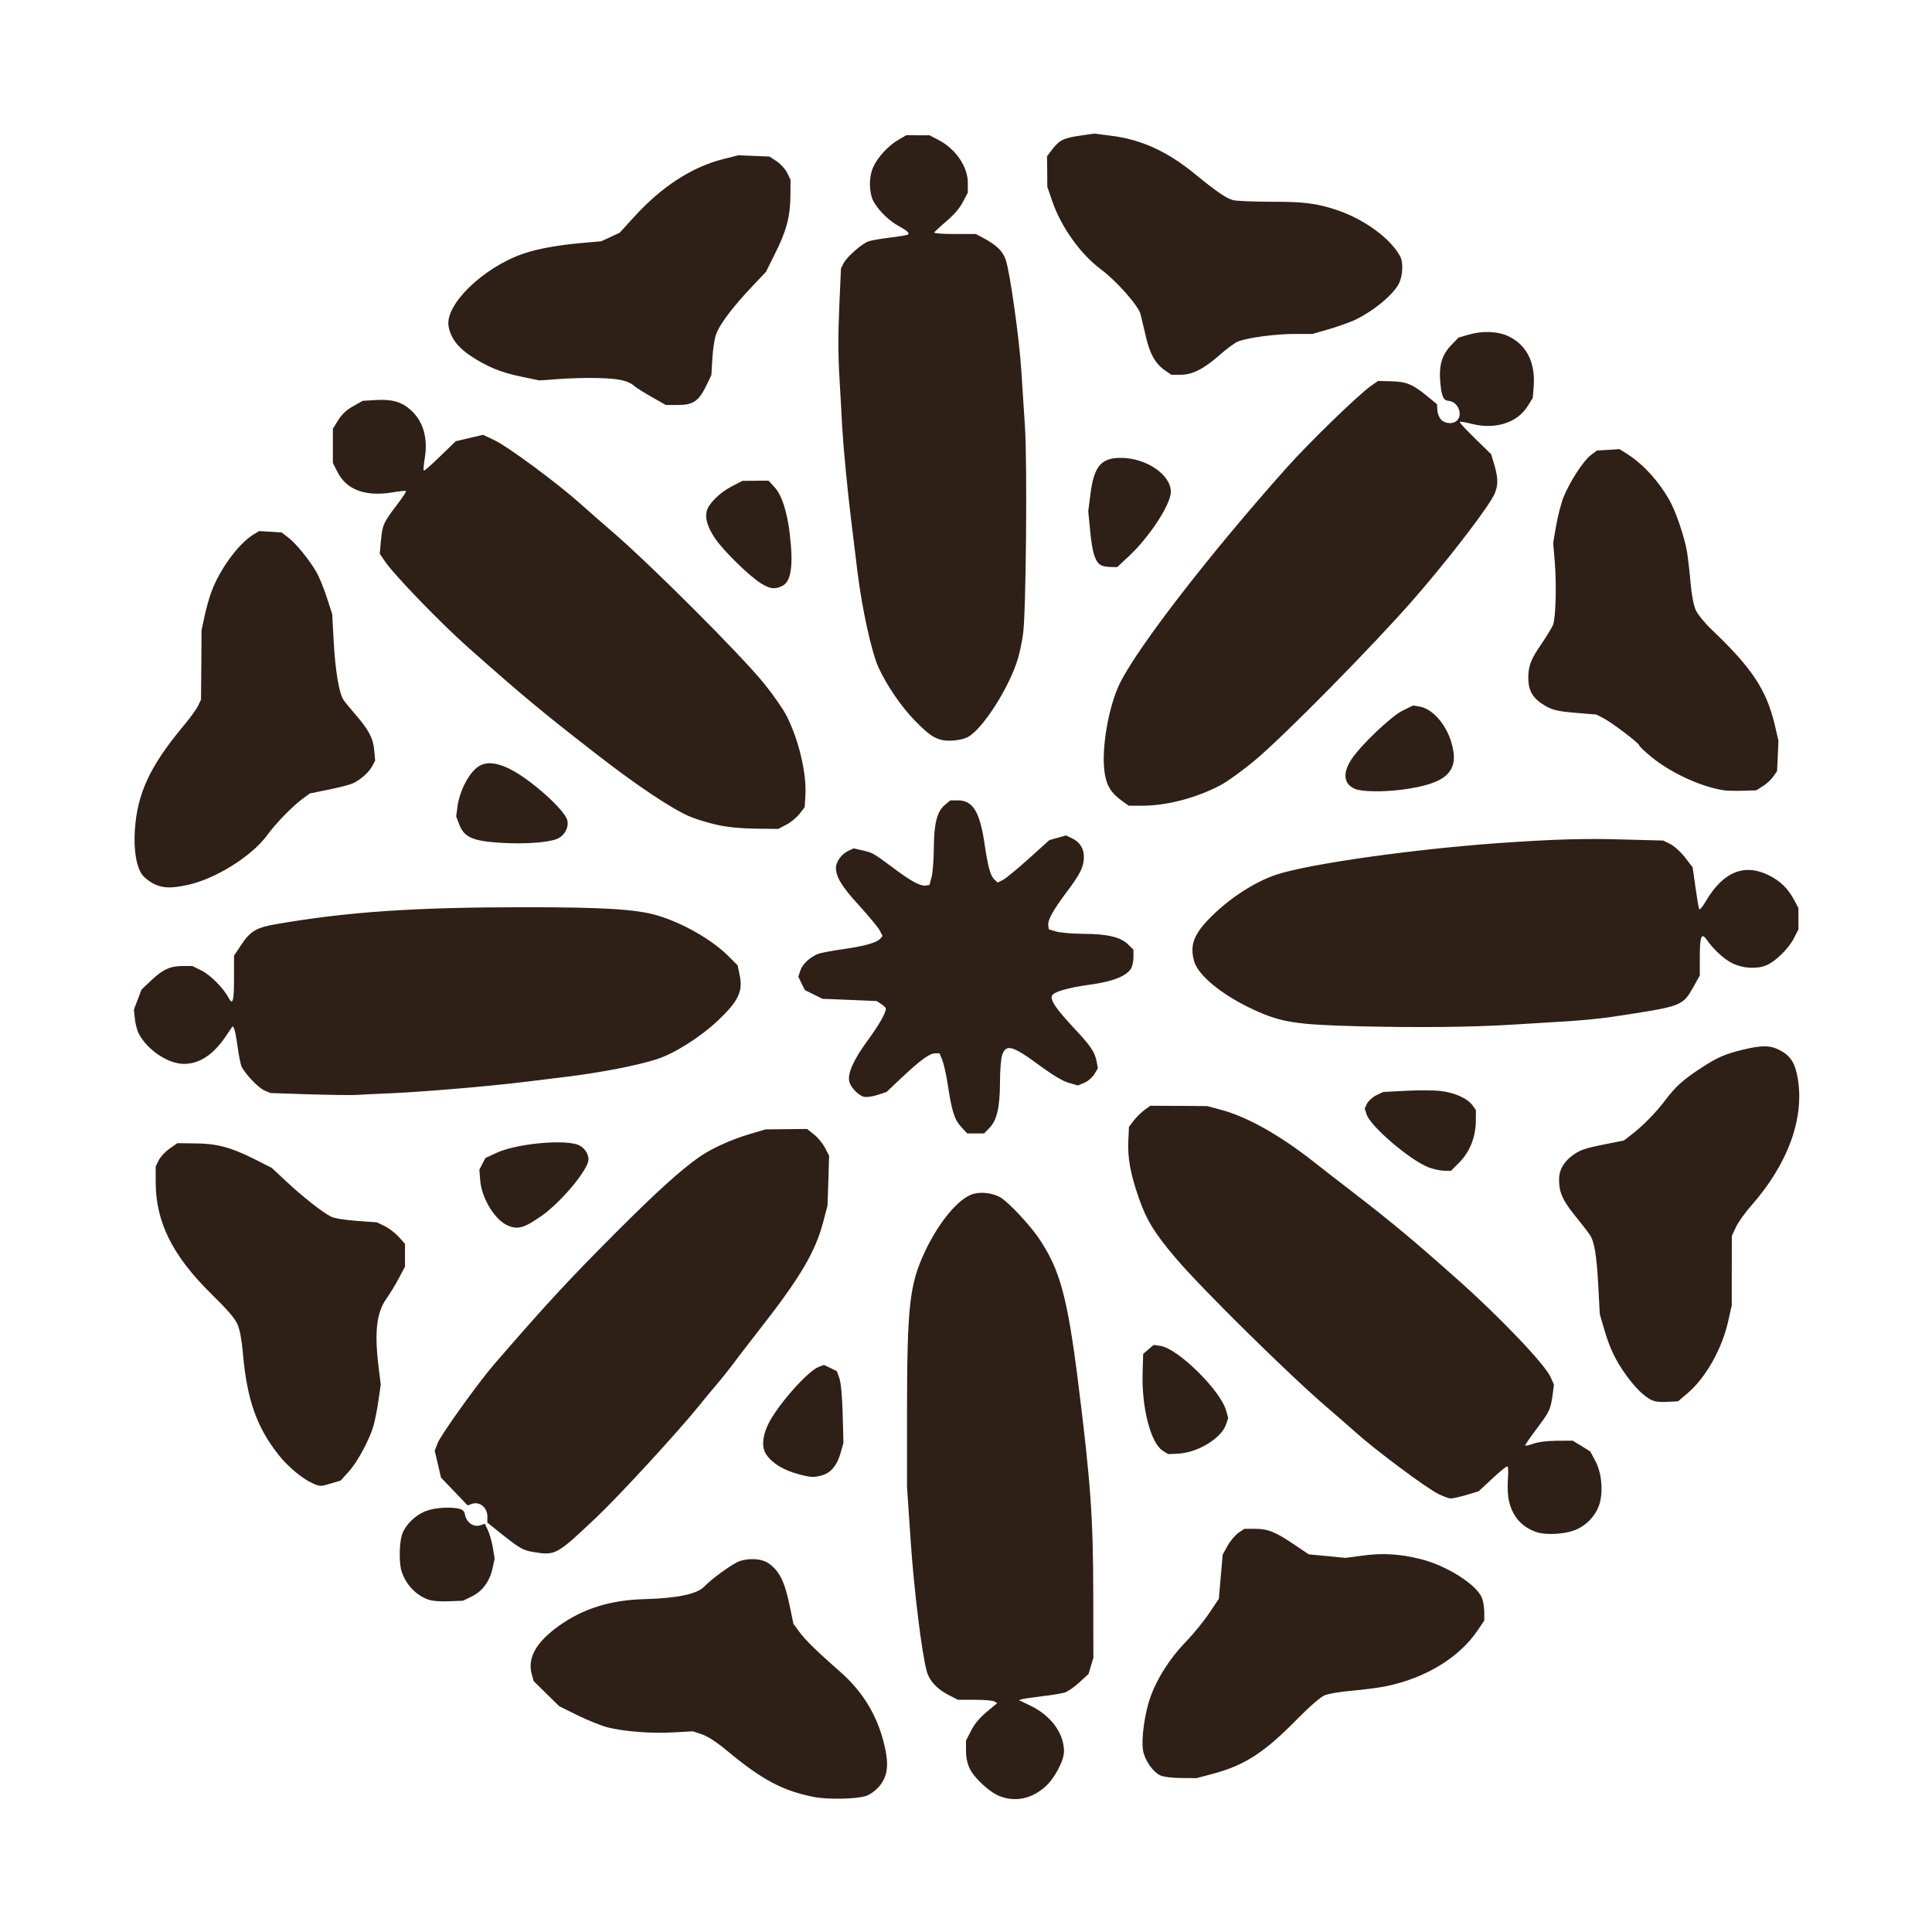
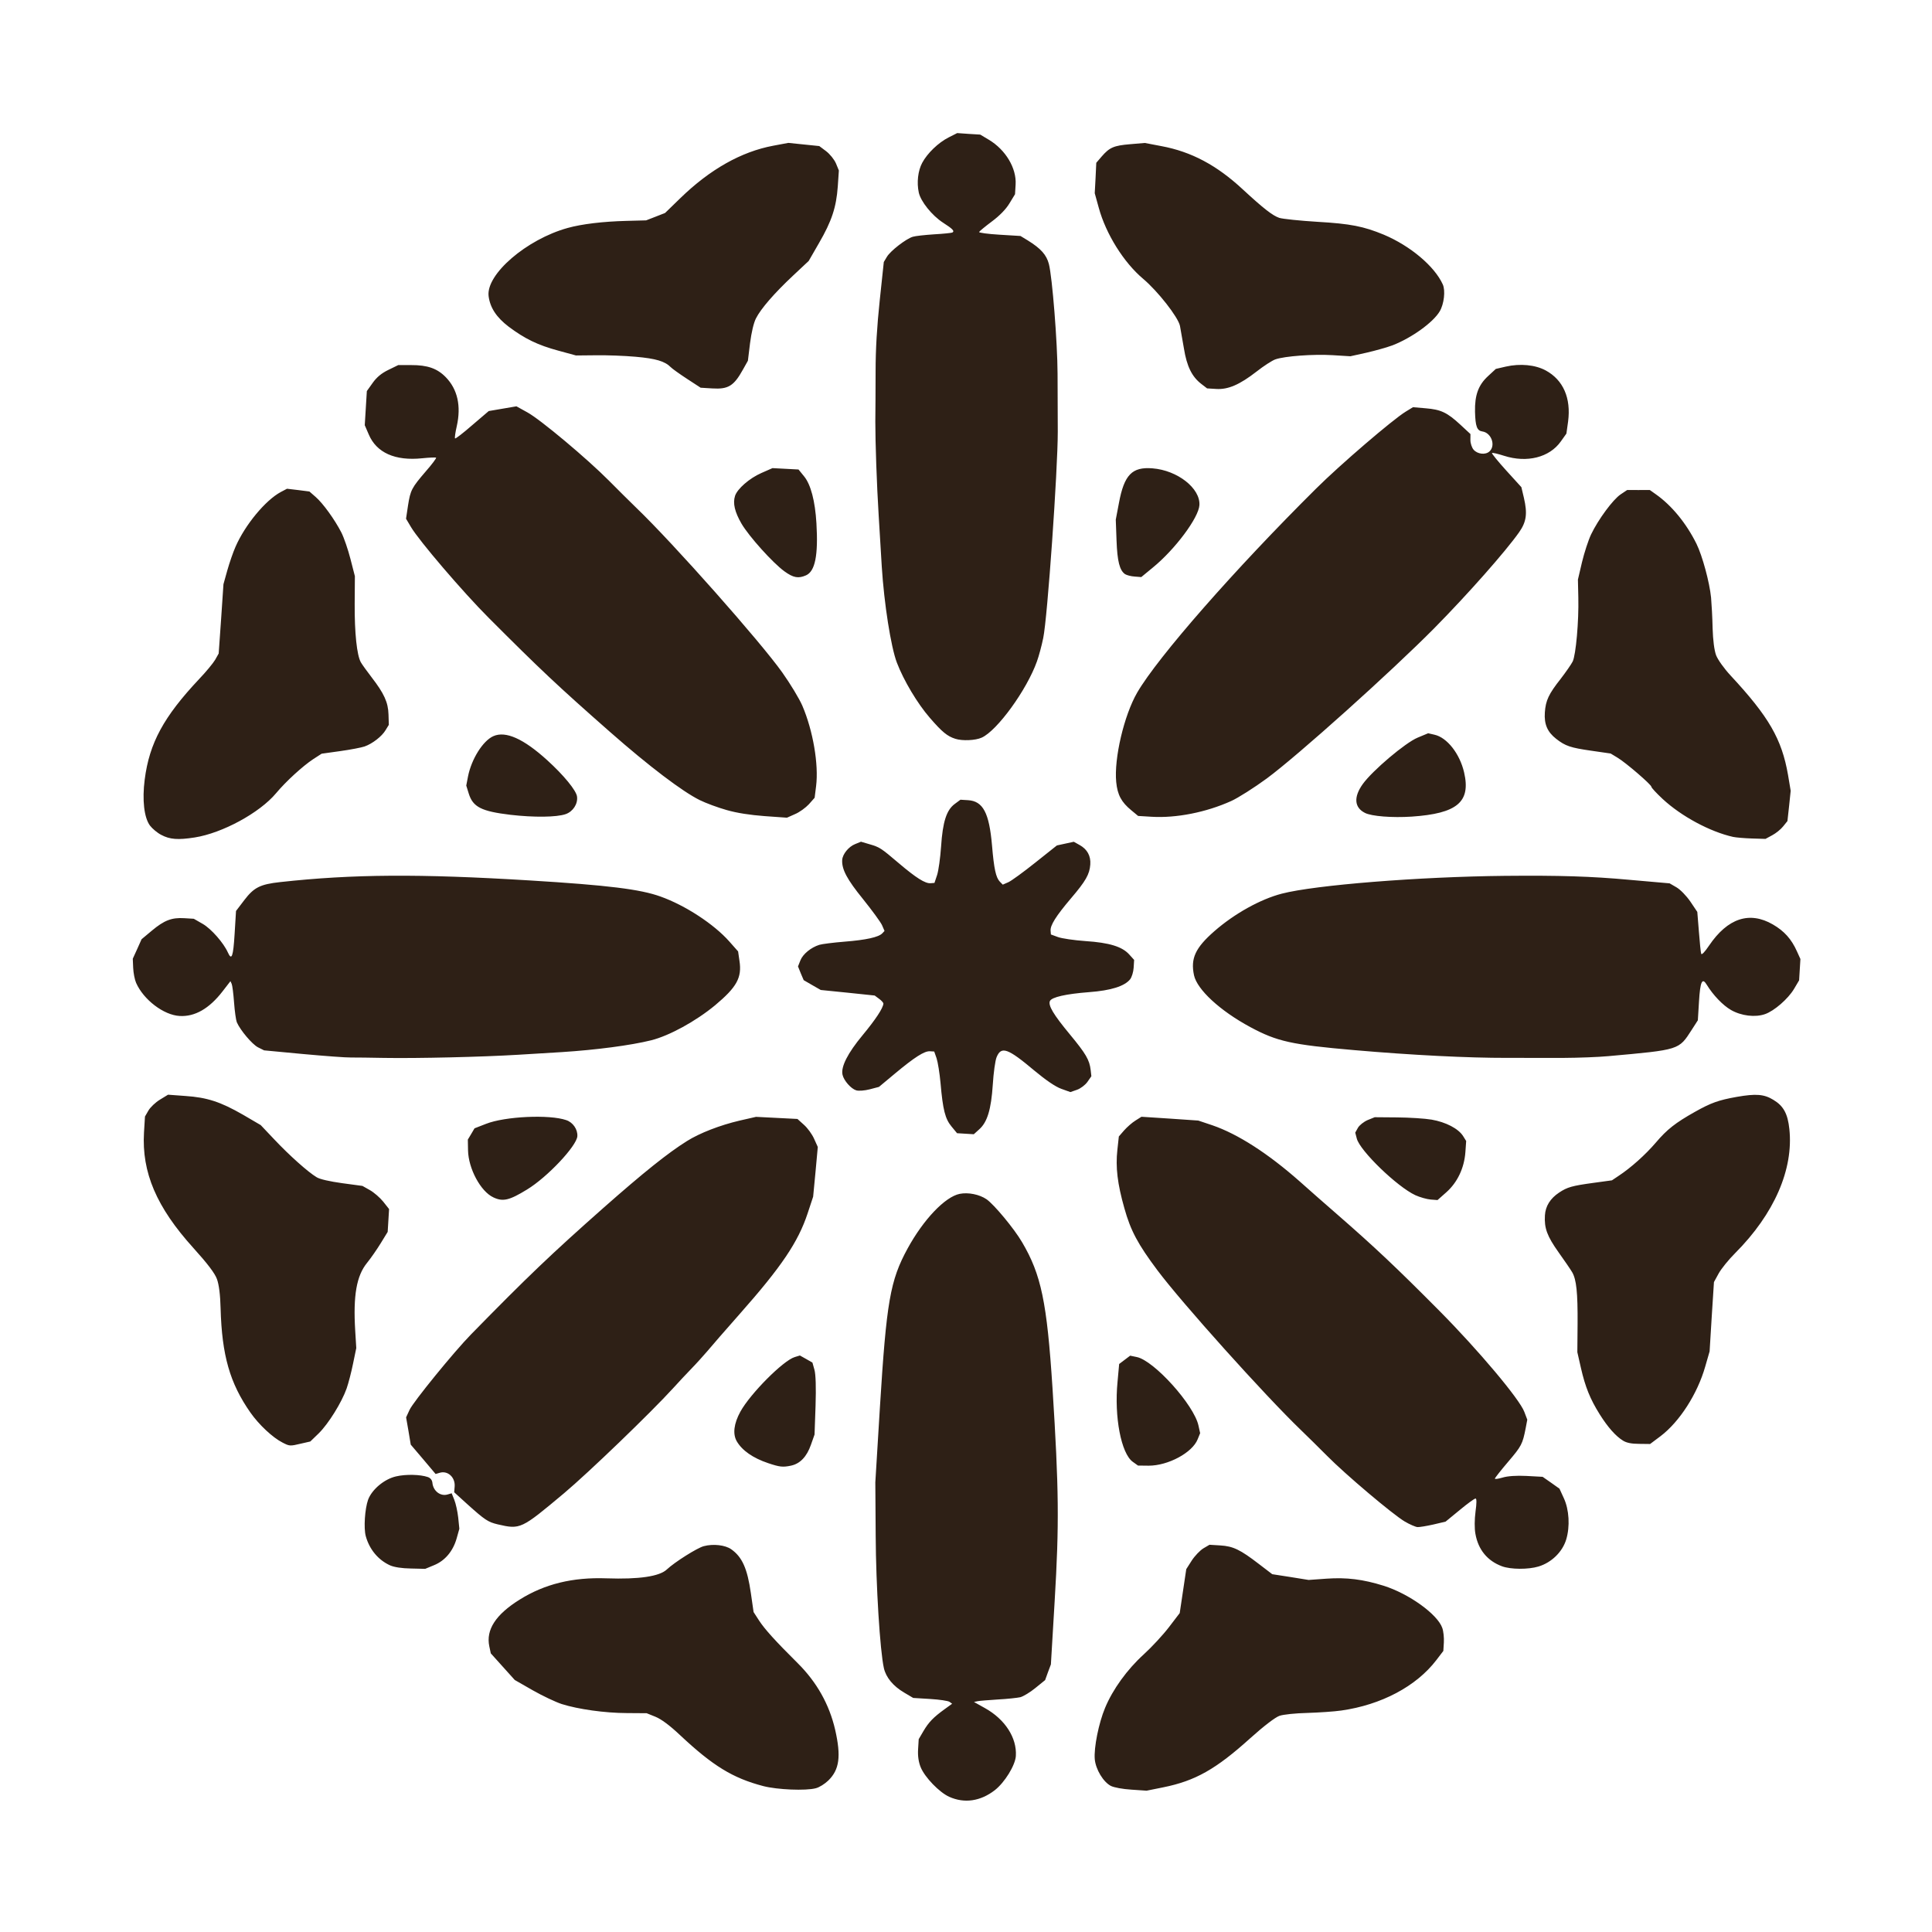
<svg xmlns="http://www.w3.org/2000/svg" viewBox="29.6 29.6 180.8 180.8">
-   <path fill="#2e2016" d="M105.75,197.76C102.85,197.19 100.91,196.15 97.69,193.48C96.66,192.62 95.84,192.09 95.28,191.90L94.44,191.62L92.59,191.72C90.53,191.84 88.02,191.64 86.46,191.25C85.88,191.10 84.63,190.60 83.67,190.13L81.93,189.27L80.73,188.09L79.54,186.92L79.36,186.27C78.94,184.75 79.77,183.27 81.92,181.74C84.17,180.13 86.75,179.33 89.92,179.25C92.96,179.17 94.86,178.77 95.51,178.07C96.19,177.35 98.21,175.89 98.82,175.69C99.69,175.40 100.81,175.46 101.40,175.82C102.47,176.48 103.02,177.53 103.49,179.82L103.85,181.56L104.41,182.32C104.96,183.07 106.05,184.14 108.26,186.08C110.16,187.75 111.45,189.76 112.14,192.08C112.86,194.54 112.77,195.79 111.79,196.87C111.49,197.20 110.99,197.56 110.67,197.66C109.75,197.97 107.07,198.02 105.75,197.76ZM123.18,197.70C122.23,197.34 120.79,196.02 120.35,195.11C120.12,194.64 120.00,194.07 120.00,193.44L120.00,192.49L120.40,191.70C120.84,190.84 121.25,190.36 122.25,189.54L122.92,188.99L122.67,188.83C122.53,188.74 121.71,188.67 120.84,188.67L119.25,188.67L118.37,188.22C117.31,187.68 116.59,186.91 116.34,186.05C115.88,184.46 115.13,178.40 114.82,173.75L114.48,168.75L114.48,161.69C114.49,151.81 114.71,149.81 116.16,146.72C117.47,143.93 119.36,141.68 120.71,141.32C121.50,141.11 122.56,141.26 123.25,141.67C124.00,142.13 126.00,144.26 126.81,145.47C128.79,148.40 129.48,150.93 130.49,158.92C131.67,168.35 131.90,171.59 131.91,178.83L131.92,184.75L131.69,185.50L131.47,186.25L130.61,187.04C130.14,187.48 129.52,187.90 129.25,187.99C128.97,188.07 128.04,188.23 127.17,188.33C126.30,188.44 125.44,188.56 125.27,188.61L124.95,188.70L126.01,189.21C127.95,190.14 129.17,191.80 129.17,193.50C129.17,194.38 128.28,196.04 127.40,196.82C126.12,197.94 124.64,198.25 123.18,197.70ZM138.22,195.76C137.49,195.44 136.71,194.31 136.56,193.36C136.40,192.29 136.72,189.96 137.23,188.50C137.84,186.73 139.07,184.79 140.53,183.29C141.24,182.56 142.23,181.35 142.74,180.59L143.66,179.22L143.84,177.15L144.02,175.08L144.48,174.25C144.74,173.79 145.20,173.25 145.50,173.04L146.05,172.67L147.07,172.67C148.27,172.67 148.95,172.95 150.77,174.18L152.08,175.06L153.79,175.22L155.51,175.39L157.16,175.17C159.04,174.92 160.59,175.02 162.54,175.50C164.96,176.10 167.75,177.86 168.27,179.11C168.40,179.41 168.50,180.02 168.50,180.46L168.50,181.25L167.89,182.16C166.17,184.71 163.02,186.64 159.31,187.40C158.64,187.54 157.21,187.72 156.14,187.82C155.07,187.91 153.91,188.10 153.56,188.25C153.18,188.41 152.16,189.29 150.97,190.50C147.93,193.60 146.08,194.80 143.12,195.59L141.58,196.00L140.17,195.99C139.34,195.99 138.53,195.89 138.22,195.76ZM69.64,179.28C68.50,178.85 67.61,177.91 67.19,176.68C66.94,175.94 66.95,174.14 67.20,173.27C67.50,172.29 68.59,171.25 69.68,170.93C70.58,170.66 71.93,170.61 72.65,170.81C72.90,170.88 73.07,171.07 73.11,171.32C73.23,172.09 73.95,172.57 74.61,172.32L74.97,172.19L75.25,172.78C75.41,173.11 75.62,173.85 75.72,174.42L75.89,175.46L75.69,176.39C75.42,177.60 74.73,178.53 73.73,179.01L72.93,179.40L71.59,179.45C70.74,179.49 70.03,179.42 69.64,179.28ZM79.45,174.83C78.53,174.67 78.23,174.50 76.47,173.10L75.20,172.08L75.21,171.55C75.23,170.68 74.47,170.06 73.72,170.35L73.36,170.48L72.12,169.18L70.87,167.88L70.58,166.62L70.28,165.36L70.56,164.64C70.85,163.88 74.38,158.96 75.87,157.24C80.84,151.50 82.89,149.29 87.53,144.65C91.06,141.13 93.21,139.18 94.93,137.95C96.07,137.13 97.94,136.27 99.75,135.73L101.25,135.29L103.19,135.27L105.13,135.25L105.77,135.76C106.13,136.04 106.59,136.60 106.80,137.01L107.19,137.75L107.12,140.08L107.04,142.42L106.62,144.01C105.90,146.74 104.49,149.14 100.84,153.81C99.60,155.40 98.33,157.05 98.02,157.48C97.70,157.90 97.10,158.66 96.66,159.17C96.23,159.67 95.52,160.53 95.08,161.08C93.10,163.54 87.62,169.50 85.46,171.55C81.66,175.15 81.60,175.19 79.45,174.83ZM173.50,173.01C172.10,172.59 171.18,171.59 170.83,170.14C170.70,169.63 170.66,168.79 170.71,168.06C170.77,167.27 170.75,166.83 170.64,166.83C170.54,166.83 169.90,167.36 169.22,168.00L167.97,169.16L166.84,169.50C166.22,169.68 165.56,169.83 165.38,169.83C165.20,169.83 164.64,169.63 164.15,169.38C163.00,168.79 158.35,165.33 156.50,163.67C155.72,162.98 154.56,161.96 153.92,161.42C150.36,158.39 142.07,150.22 139.62,147.33C137.65,145.01 136.89,143.78 136.18,141.73C135.39,139.48 135.11,137.94 135.19,136.31L135.25,135.05L135.71,134.45C135.96,134.13 136.41,133.68 136.71,133.47L137.25,133.08L139.92,133.09L142.58,133.11L143.92,133.47C146.35,134.14 149.28,135.78 152.42,138.23C153.24,138.88 154.89,140.16 156.09,141.08C159.82,143.95 161.94,145.72 166.17,149.49C170.04,152.94 174.19,157.30 174.70,158.46L175.02,159.17L174.92,159.96C174.72,161.48 174.63,161.67 173.49,163.19C172.85,164.04 172.33,164.79 172.33,164.86C172.33,164.93 172.65,164.86 173.04,164.72C173.49,164.55 174.31,164.44 175.26,164.43L176.78,164.42L177.60,164.92L178.42,165.43L178.88,166.29C179.45,167.34 179.63,168.91 179.34,170.14C179.06,171.32 178.10,172.38 176.91,172.82C175.97,173.17 174.33,173.26 173.50,173.01ZM58.88,168.42C57.93,168.01 56.57,166.88 55.71,165.80C53.62,163.17 52.72,160.62 52.33,156.24C52.22,154.96 52.04,154.02 51.82,153.52C51.59,152.99 50.86,152.14 49.44,150.75C45.76,147.15 44.18,143.99 44.17,140.25L44.17,138.75L44.46,138.17C44.62,137.85 45.08,137.36 45.47,137.09L46.20,136.58L47.81,136.60C49.87,136.61 51.15,136.95 53.31,138.02L55.03,138.89L56.39,140.16C57.87,141.55 59.72,143.01 60.55,143.44C60.86,143.61 61.80,143.76 62.97,143.85L64.88,143.99L65.60,144.34C65.99,144.53 66.58,144.98 66.91,145.34L67.50,146.00L67.50,147.07L67.50,148.14L66.92,149.23C66.60,149.83 66.08,150.69 65.75,151.15C64.84,152.42 64.63,154.28 65.03,157.54L65.23,159.17L65.02,160.63C64.91,161.43 64.70,162.50 64.56,163.00C64.18,164.33 63.07,166.39 62.22,167.34L61.47,168.16L60.62,168.41C59.60,168.72 59.56,168.72 58.88,168.42ZM104.37,167.57C102.91,167.18 101.85,166.53 101.30,165.70C100.87,165.04 100.93,164.07 101.47,162.92C102.30,161.17 105.18,157.90 106.23,157.51L106.71,157.33L107.31,157.62L107.92,157.92L108.15,158.58C108.30,159.01 108.41,160.22 108.46,161.94L108.53,164.63L108.25,165.61C107.93,166.75 107.34,167.44 106.51,167.67C105.75,167.88 105.45,167.86 104.37,167.57ZM138.41,165.36C137.28,164.65 136.41,161.27 136.53,157.98L136.58,156.30L137.07,155.88L137.56,155.46L138.18,155.55C139.81,155.77 143.81,159.70 144.34,161.60L144.54,162.30L144.34,162.89C143.92,164.17 141.73,165.52 139.92,165.63L138.92,165.68L138.41,165.36ZM184.08,160.58C183.37,160.20 182.58,159.41 181.75,158.25C180.77,156.88 180.25,155.78 179.74,154.05L179.31,152.58L179.17,149.92C179.01,147.01 178.81,145.80 178.37,145.14C178.21,144.90 177.59,144.10 176.98,143.35C175.82,141.91 175.50,141.18 175.50,139.98C175.50,139.12 175.90,138.38 176.69,137.78C177.43,137.22 177.85,137.07 179.86,136.67L181.56,136.33L182.15,135.88C183.27,135.04 184.54,133.75 185.44,132.56C186.42,131.25 187.17,130.59 188.92,129.46C190.36,128.53 191.05,128.23 192.75,127.82C194.51,127.40 195.28,127.41 196.18,127.89C197.16,128.40 197.60,129.10 197.84,130.53C198.47,134.27 196.91,138.54 193.49,142.42C192.92,143.06 192.28,143.96 192.06,144.42L191.67,145.25L191.66,148.50L191.66,151.75L191.34,153.18C190.77,155.79 189.25,158.50 187.56,159.95L186.63,160.74L185.61,160.79C184.89,160.83 184.43,160.77 184.08,160.58ZM77.17,144.31C75.95,143.83 74.68,141.77 74.54,140.07L74.46,139.06L74.74,138.52L75.02,137.97L76.06,137.49C77.78,136.68 81.94,136.23 83.54,136.68C84.18,136.85 84.67,137.48 84.67,138.12C84.66,139.04 82.10,142.12 80.27,143.39C78.67,144.51 78.09,144.68 77.17,144.31ZM163.28,138.84C161.54,138.16 157.86,135.02 157.49,133.89L157.31,133.34L157.53,132.88C157.65,132.63 158.04,132.28 158.39,132.10L159.04,131.79L161.12,131.68C162.26,131.62 163.72,131.62 164.37,131.69C165.71,131.84 166.91,132.37 167.40,133.04L167.72,133.49L167.71,134.54C167.69,136.03 167.14,137.40 166.17,138.38L165.38,139.17L164.73,139.16C164.38,139.15 163.72,139.01 163.28,138.84ZM119.56,135.07C118.93,134.40 118.66,133.57 118.29,131.08C118.15,130.17 117.92,129.14 117.78,128.79L117.52,128.17L117.12,128.17C116.60,128.17 115.72,128.81 113.96,130.47L112.56,131.79L111.71,132.07C111.25,132.22 110.68,132.30 110.45,132.24C109.96,132.12 109.25,131.41 109.09,130.87C108.87,130.14 109.45,128.81 110.74,127.05C111.85,125.53 112.50,124.41 112.50,123.98C112.50,123.91 112.31,123.71 112.07,123.56L111.64,123.28L109.10,123.17L106.57,123.07L105.74,122.66L104.92,122.25L104.61,121.63L104.31,121.00L104.50,120.42C104.70,119.81 105.42,119.15 106.18,118.86C106.42,118.77 107.47,118.57 108.52,118.42C110.51,118.14 111.68,117.81 112.00,117.42L112.19,117.19L111.92,116.66C111.77,116.38 110.90,115.33 109.99,114.33C108.40,112.60 107.83,111.68 107.83,110.80C107.83,110.26 108.36,109.52 108.94,109.25L109.48,108.99L110.26,109.17C111.25,109.39 111.36,109.45 113.12,110.77C114.84,112.06 115.72,112.54 116.22,112.47L116.58,112.42L116.78,111.67C116.89,111.25 116.98,110.05 116.99,108.99C117.00,106.66 117.29,105.54 118.02,104.93L118.53,104.50L119.24,104.50C120.65,104.50 121.29,105.56 121.74,108.58C122.06,110.78 122.29,111.57 122.68,111.93L122.97,112.19L123.48,111.93C123.75,111.79 124.84,110.89 125.89,109.94L127.80,108.22L128.58,108.00L129.36,107.78L129.92,108.05C130.66,108.40 131.04,109.01 131.03,109.81C131.02,110.73 130.70,111.38 129.42,113.08C128.11,114.83 127.63,115.72 127.70,116.22L127.75,116.57L128.42,116.77C128.78,116.88 129.95,116.98 131.01,116.99C133.26,117.00 134.49,117.30 135.19,118.00L135.67,118.47L135.67,119.20C135.67,119.60 135.55,120.09 135.41,120.30C134.93,120.98 133.69,121.46 131.64,121.74C129.48,122.04 128.19,122.42 128.04,122.79C127.88,123.21 128.45,124.04 130.07,125.77C131.70,127.51 132.07,128.06 132.24,129.01L132.34,129.58L132.00,130.14C131.81,130.44 131.39,130.80 131.07,130.93L130.47,131.18L129.61,130.93C129.05,130.77 128.13,130.22 126.97,129.37C124.37,127.44 123.75,127.26 123.38,128.34C123.27,128.66 123.18,129.82 123.18,130.93C123.17,133.26 122.88,134.48 122.16,135.19L121.69,135.67L120.91,135.67L120.12,135.67L119.56,135.07ZM58.58,132.01L54.92,131.89L54.33,131.64C53.77,131.39 52.59,130.16 52.21,129.42C52.12,129.23 51.95,128.41 51.84,127.59C51.73,126.77 51.58,125.99 51.51,125.86L51.38,125.62L50.70,126.62C49.56,128.30 48.26,129.16 46.83,129.16C45.34,129.17 43.37,127.85 42.58,126.32C42.43,126.03 42.27,125.41 42.22,124.94L42.13,124.08L42.49,123.14L42.84,122.21L43.75,121.35C44.85,120.31 45.53,120.00 46.71,120.00L47.60,120.00L48.47,120.43C49.29,120.84 50.53,122.09 50.98,122.96C51.38,123.72 51.50,123.32 51.50,121.18L51.50,119.03L52.21,117.97C53.04,116.73 53.60,116.40 55.46,116.08C62.18,114.92 68.43,114.50 78.75,114.50C86.09,114.50 89.15,114.69 91.08,115.26C93.43,115.94 96.22,117.53 97.75,119.06L98.63,119.94L98.81,120.81C99.15,122.37 98.71,123.28 96.79,125.10C95.08,126.70 92.69,128.21 91.01,128.74C89.13,129.33 85.93,129.95 82.75,130.35C81.19,130.54 79.35,130.77 78.67,130.85C75.33,131.26 69.31,131.77 66.17,131.91C64.93,131.96 63.54,132.03 63.08,132.06C62.62,132.10 60.60,132.07 58.58,132.01ZM156.75,125.64C150.86,125.49 149.50,125.28 146.90,124.08C143.98,122.73 141.72,120.88 141.35,119.56C140.92,118.01 141.32,116.99 143.00,115.33C144.78,113.57 147.12,112.08 149.08,111.44C152.14,110.44 161.83,109.07 169.83,108.50C174.94,108.14 177.88,108.05 181.50,108.16L185.25,108.26L185.91,108.59C186.29,108.78 186.88,109.32 187.29,109.84L188.00,110.77L188.26,112.59C188.40,113.60 188.55,114.52 188.60,114.65C188.65,114.80 188.92,114.48 189.29,113.85C190.87,111.18 192.87,110.38 195.13,111.51C196.23,112.06 196.95,112.77 197.53,113.88L197.90,114.58L197.90,115.58L197.90,116.58L197.47,117.42C196.97,118.38 195.75,119.58 194.91,119.93C194.01,120.31 192.70,120.23 191.71,119.74C190.92,119.35 189.95,118.45 189.30,117.52C188.83,116.84 188.67,117.25 188.67,119.12L188.67,120.89L188.15,121.82C187.05,123.78 187.17,123.74 180.52,124.75C179.56,124.90 177.69,125.08 176.35,125.17C175.01,125.25 172.64,125.40 171.08,125.49C167.43,125.72 162.21,125.78 156.75,125.64ZM44.08,112.35C43.71,112.19 43.21,111.82 42.97,111.54C42.38,110.83 42.09,109.20 42.22,107.27C42.45,103.84 43.63,101.31 46.72,97.59C47.33,96.87 47.96,96.00 48.12,95.68L48.41,95.08L48.44,91.83L48.46,88.58L48.74,87.27C48.90,86.54 49.18,85.53 49.37,85.02C50.14,82.91 51.90,80.50 53.29,79.64L53.85,79.30L54.91,79.36L55.96,79.43L56.57,79.90C57.29,80.45 58.48,81.90 59.18,83.08C59.45,83.54 59.90,84.63 60.18,85.50L60.69,87.08L60.83,89.67C60.98,92.39 61.33,94.46 61.74,95.09C61.87,95.29 62.37,95.90 62.84,96.44C64.08,97.86 64.52,98.67 64.62,99.80L64.71,100.77L64.44,101.28C64.13,101.89 63.28,102.63 62.57,102.93C62.28,103.05 61.27,103.31 60.33,103.50L58.60,103.85L57.84,104.41C56.91,105.11 55.44,106.62 54.57,107.80C53.15,109.73 49.77,111.84 47.22,112.40C45.67,112.74 44.91,112.73 44.08,112.35ZM76.58,108.48C73.85,108.32 73.04,107.97 72.57,106.74L72.29,106.00L72.40,105.15C72.62,103.50 73.59,101.72 74.54,101.23C75.66,100.65 77.38,101.30 79.72,103.18C81.35,104.49 82.60,105.84 82.70,106.40C82.83,107.07 82.41,107.82 81.74,108.10C80.91,108.45 78.77,108.60 76.58,108.48ZM96.75,106.80C95.92,106.62 94.76,106.27 94.17,106.02C92.51,105.32 89.26,103.16 85.41,100.17C80.26,96.17 78.53,94.73 73.41,90.19C70.90,87.97 66.47,83.39 65.65,82.17L65.14,81.42L65.25,80.17C65.39,78.72 65.48,78.51 66.74,76.85C67.26,76.18 67.64,75.59 67.60,75.55C67.56,75.51 66.98,75.57 66.31,75.68C63.80,76.10 62.00,75.43 61.17,73.75L60.75,72.92L60.75,71.32L60.75,69.72L61.25,68.92C61.59,68.37 62.03,67.96 62.64,67.62L63.54,67.11L64.73,67.04C66.26,66.94 67.19,67.20 68.04,67.97C69.21,69.03 69.66,70.57 69.35,72.49C69.25,73.08 69.21,73.60 69.26,73.64C69.30,73.69 69.99,73.09 70.79,72.30L72.25,70.89L73.53,70.59L74.81,70.29L75.86,70.79C77.12,71.38 81.73,74.79 83.88,76.71C84.73,77.47 85.94,78.53 86.58,79.08C90.28,82.22 98.96,90.90 101.16,93.63C101.99,94.66 102.92,96.01 103.23,96.63C104.37,98.90 105.10,102.02 104.97,104.06L104.90,105.15L104.40,105.79C104.12,106.13 103.57,106.59 103.16,106.79L102.43,107.17L100.34,107.15C98.95,107.13 97.75,107.02 96.75,106.80ZM134.55,104.51C133.58,103.81 133.17,103.15 132.98,101.96C132.63,99.77 133.33,95.68 134.43,93.48C136.16,90.04 142.82,81.43 149.98,73.40C152.09,71.03 156.73,66.53 157.90,65.71L158.56,65.25L159.75,65.28C161.19,65.31 161.78,65.55 163.08,66.61L164.08,67.43L164.11,67.99C164.13,68.30 164.29,68.70 164.47,68.88C164.86,69.27 165.60,69.31 165.95,68.95C166.53,68.37 166.03,67.19 165.18,67.12C164.67,67.08 164.50,66.69 164.38,65.33C164.25,63.77 164.54,62.80 165.40,61.91L166.08,61.20L166.99,60.93C168.32,60.54 169.74,60.59 170.75,61.06C172.44,61.85 173.28,63.49 173.13,65.70L173.04,66.84L172.56,67.61C171.59,69.17 169.52,69.82 167.35,69.27C166.76,69.12 166.25,69.03 166.20,69.08C166.16,69.12 166.80,69.82 167.63,70.63L169.14,72.10L169.44,73.09C169.87,74.54 169.81,75.31 169.19,76.32C168.04,78.19 164.72,82.44 161.82,85.76C158.05,90.07 149.79,98.45 147.03,100.76C145.90,101.70 144.45,102.75 143.82,103.08C141.54,104.28 138.78,105.00 136.48,105.00L135.22,105.00L134.55,104.51ZM156.39,103.42C155.36,102.98 155.23,102.00 156.02,100.74C156.86,99.41 159.77,96.63 160.88,96.09L161.84,95.62L162.44,95.72C163.63,95.91 164.91,97.35 165.42,99.07C166.23,101.79 165.02,102.95 160.78,103.50C158.98,103.73 157.02,103.70 156.39,103.42ZM190.92,103.56C188.73,103.21 185.96,101.93 184.12,100.42C183.50,99.91 183.00,99.43 183.00,99.35C183.00,99.16 180.47,97.23 179.65,96.81L179.00,96.47L177.19,96.32C175.22,96.16 174.73,96.03 173.83,95.41C172.97,94.82 172.61,94.11 172.62,93.01C172.63,91.88 172.87,91.27 173.92,89.76C174.35,89.12 174.81,88.37 174.93,88.09C175.19,87.45 175.28,84.30 175.09,82.08L174.95,80.41L175.23,78.77C175.39,77.86 175.70,76.67 175.92,76.12C176.51,74.67 177.76,72.74 178.45,72.21L179.04,71.76L180.09,71.70L181.15,71.63L181.73,71.99C183.29,72.95 184.75,74.53 185.82,76.39C186.44,77.48 187.26,79.91 187.49,81.33C187.58,81.93 187.73,83.21 187.81,84.19C187.91,85.29 188.09,86.24 188.29,86.69C188.48,87.10 189.11,87.88 189.76,88.50C193.56,92.12 194.90,94.13 195.69,97.45L196.03,98.92L195.97,100.34L195.90,101.77L195.53,102.29C195.33,102.58 194.89,102.98 194.56,103.18L193.95,103.56L192.68,103.60C191.99,103.62 191.19,103.60 190.92,103.56ZM117.71,98.84C116.95,98.65 116.44,98.29 115.20,97.02C113.97,95.77 112.55,93.69 111.81,92.06C111.16,90.62 110.28,86.62 109.85,83.17C109.67,81.65 109.40,79.52 109.27,78.42C108.92,75.61 108.53,71.54 108.42,69.67C108.38,68.80 108.26,66.70 108.16,65.00C108.03,62.90 108.03,60.77 108.14,58.31L108.30,54.71L108.56,54.21C108.85,53.64 110.24,52.42 110.86,52.19C111.09,52.10 111.97,51.95 112.83,51.84C113.69,51.74 114.45,51.61 114.53,51.57C114.76,51.42 114.56,51.23 113.61,50.70C112.53,50.09 111.40,48.84 111.17,48.02C110.91,47.10 110.97,45.99 111.32,45.23C111.74,44.31 112.71,43.25 113.65,42.70L114.42,42.25L115.50,42.26L116.58,42.26L117.43,42.70C119.04,43.54 120.17,45.19 120.17,46.72L120.17,47.63L119.70,48.52C119.41,49.08 118.85,49.73 118.16,50.31C117.57,50.81 117.06,51.29 117.03,51.36C117.00,51.44 117.86,51.50 118.95,51.50L120.92,51.50L121.64,51.88C122.90,52.56 123.45,53.11 123.73,53.95C124.12,55.14 124.98,61.22 125.17,64.17C125.26,65.59 125.42,68.02 125.52,69.57C125.74,73.10 125.62,87.03 125.34,88.92C125.24,89.65 125.03,90.65 124.89,91.13C124.11,93.85 121.57,97.84 120.16,98.58C119.60,98.88 118.37,99.01 117.71,98.84ZM100.78,84.17C99.65,83.45 97.27,81.11 96.50,79.96C95.81,78.92 95.56,78.11 95.74,77.41C95.91,76.74 96.98,75.68 98.07,75.12L99.08,74.60L100.30,74.59L101.52,74.58L102.09,75.20C102.75,75.92 103.25,77.43 103.50,79.50C103.86,82.49 103.65,83.99 102.83,84.42C102.13,84.78 101.66,84.73 100.78,84.17ZM132.62,82.49C132.09,82.17 131.82,81.34 131.63,79.39L131.44,77.45L131.64,75.88C131.97,73.21 132.66,72.41 134.58,72.45C136.92,72.49 139.17,74.04 139.17,75.62C139.17,76.80 137.15,79.89 135.18,81.71L134.15,82.67L133.53,82.66C133.19,82.66 132.79,82.58 132.62,82.49ZM90.59,66.75C89.87,66.34 89.15,65.89 89.01,65.76C88.42,65.23 87.56,65.03 85.66,64.98C84.61,64.95 82.92,64.99 81.92,65.07L80.08,65.20L78.40,64.85C76.45,64.45 75.20,63.93 73.62,62.89C72.43,62.09 71.78,61.22 71.58,60.15C71.21,58.13 74.80,54.64 78.57,53.34C79.87,52.89 81.84,52.53 84.04,52.34L85.86,52.18L86.73,51.78L87.59,51.38L88.92,49.92C91.53,47.05 94.36,45.22 97.31,44.48L98.70,44.13L100.15,44.19L101.61,44.25L102.28,44.69C102.65,44.94 103.09,45.42 103.27,45.78L103.58,46.42L103.57,47.92C103.55,49.87 103.20,51.20 102.14,53.31L101.28,55.04L99.92,56.48C98.24,58.26 97.08,59.78 96.68,60.71C96.49,61.15 96.34,62.04 96.27,63.06L96.17,64.71L95.76,65.56C95.00,67.15 94.50,67.50 93.00,67.50L91.91,67.50L90.59,66.75ZM138.66,64.29C137.74,63.67 137.20,62.73 136.83,61.08C136.64,60.26 136.41,59.32 136.33,58.99C136.12,58.19 134.06,55.87 132.62,54.80C130.72,53.39 128.89,50.83 128.07,48.42L127.61,47.08L127.60,45.65L127.58,44.23L128.05,43.61C128.73,42.72 129.12,42.52 130.64,42.30L132.00,42.10L133.56,42.30C136.40,42.65 138.85,43.77 141.42,45.88C143.45,47.54 144.36,48.16 144.99,48.33C145.32,48.41 146.93,48.48 148.58,48.48C151.69,48.47 152.91,48.64 154.84,49.30C157.38,50.19 159.77,51.96 160.64,53.61C160.94,54.17 160.87,55.44 160.51,56.14C159.96,57.22 158.03,58.79 156.29,59.59C155.81,59.80 154.74,60.18 153.92,60.42L152.42,60.85L150.75,60.85C148.96,60.85 146.28,61.21 145.43,61.57C145.14,61.69 144.38,62.25 143.75,62.81C142.24,64.14 141.19,64.67 140.08,64.67L139.22,64.67L138.66,64.29Z" />
+   <g transform="rotate(3.5 120 120)">
+     <path fill="#2e2016" d="M105.75,197.76C102.85,197.19 100.91,196.15 97.69,193.48C96.66,192.62 95.84,192.09 95.28,191.90L94.44,191.62L92.59,191.72C90.53,191.84 88.02,191.64 86.46,191.25C85.88,191.10 84.63,190.60 83.67,190.13L81.93,189.27L80.73,188.09L79.54,186.92L79.36,186.27C78.94,184.75 79.77,183.27 81.92,181.74C84.17,180.13 86.75,179.33 89.92,179.25C92.96,179.17 94.86,178.77 95.51,178.07C96.19,177.35 98.21,175.89 98.82,175.69C99.69,175.40 100.81,175.46 101.40,175.82C102.47,176.48 103.02,177.53 103.49,179.82L103.85,181.56L104.41,182.32C104.96,183.07 106.05,184.14 108.26,186.08C110.16,187.75 111.45,189.76 112.14,192.08C112.86,194.54 112.77,195.79 111.79,196.87C111.49,197.20 110.99,197.56 110.67,197.66C109.75,197.97 107.07,198.02 105.75,197.76ZM123.18,197.70C122.23,197.34 120.79,196.02 120.35,195.11C120.12,194.64 120.00,194.07 120.00,193.44L120.00,192.49L120.40,191.70C120.84,190.84 121.25,190.36 122.25,189.54L122.92,188.99L122.67,188.83C122.53,188.74 121.71,188.67 120.84,188.67L119.25,188.67L118.37,188.22C117.31,187.68 116.59,186.91 116.34,186.05C115.88,184.46 115.13,178.40 114.82,173.75L114.48,168.75L114.48,161.69C114.49,151.81 114.71,149.81 116.16,146.72C117.47,143.93 119.36,141.68 120.71,141.32C121.50,141.11 122.56,141.26 123.25,141.67C124.00,142.13 126.00,144.26 126.81,145.47C128.79,148.40 129.48,150.93 130.49,158.92C131.67,168.35 131.90,171.59 131.91,178.83L131.92,184.75L131.69,185.50L131.47,186.25L130.61,187.04C130.14,187.48 129.52,187.90 129.25,187.99C128.97,188.07 128.04,188.23 127.17,188.33C126.30,188.44 125.44,188.56 125.27,188.61L124.95,188.70L126.01,189.21C127.95,190.14 129.17,191.80 129.17,193.50C129.17,194.38 128.28,196.04 127.40,196.82C126.12,197.94 124.64,198.25 123.18,197.70ZM138.22,195.76C137.49,195.44 136.71,194.31 136.56,193.36C136.40,192.29 136.72,189.96 137.23,188.50C137.84,186.73 139.07,184.79 140.53,183.29C141.24,182.56 142.23,181.35 142.74,180.59L143.66,179.22L143.84,177.15L144.02,175.08L144.48,174.25C144.74,173.79 145.20,173.25 145.50,173.04L146.05,172.67L147.07,172.67C148.27,172.67 148.95,172.95 150.77,174.18L152.08,175.06L153.79,175.22L155.51,175.39L157.16,175.17C159.04,174.92 160.59,175.02 162.54,175.50C164.96,176.10 167.75,177.86 168.27,179.11C168.40,179.41 168.50,180.02 168.50,180.46L168.50,181.25L167.89,182.16C166.17,184.71 163.02,186.64 159.31,187.40C158.64,187.54 157.21,187.72 156.14,187.82C155.07,187.91 153.91,188.10 153.56,188.25C153.18,188.41 152.16,189.29 150.97,190.50C147.93,193.60 146.08,194.80 143.12,195.59L141.58,196.00L140.17,195.99C139.34,195.99 138.53,195.89 138.22,195.76ZM69.64,179.28C68.50,178.85 67.61,177.91 67.19,176.68C66.94,175.94 66.95,174.14 67.20,173.27C67.50,172.29 68.59,171.25 69.68,170.93C70.58,170.66 71.93,170.61 72.65,170.81C72.90,170.88 73.07,171.07 73.11,171.32C73.23,172.09 73.95,172.57 74.61,172.32L74.97,172.19L75.25,172.78C75.41,173.11 75.62,173.85 75.72,174.42L75.89,175.46L75.69,176.39C75.42,177.60 74.73,178.53 73.73,179.01L72.93,179.40L71.59,179.45C70.74,179.49 70.03,179.42 69.64,179.28ZM79.45,174.83C78.53,174.67 78.23,174.50 76.47,173.10L75.20,172.08L75.21,171.55C75.23,170.68 74.47,170.06 73.72,170.35L73.36,170.48L72.12,169.18L70.87,167.88L70.58,166.62L70.28,165.36L70.56,164.64C70.85,163.88 74.38,158.96 75.87,157.24C80.84,151.50 82.89,149.29 87.53,144.65C91.06,141.13 93.21,139.18 94.93,137.95C96.07,137.13 97.94,136.27 99.75,135.73L101.25,135.29L103.19,135.27L105.13,135.25L105.77,135.76C106.13,136.04 106.59,136.60 106.80,137.01L107.19,137.75L107.12,140.08L107.04,142.42L106.62,144.01C105.90,146.74 104.49,149.14 100.84,153.81C99.60,155.40 98.33,157.05 98.02,157.48C97.70,157.90 97.10,158.66 96.66,159.17C96.23,159.67 95.52,160.53 95.08,161.08C93.10,163.54 87.62,169.50 85.46,171.55C81.66,175.15 81.60,175.19 79.45,174.83ZM173.50,173.01C172.10,172.59 171.18,171.59 170.83,170.14C170.70,169.63 170.66,168.79 170.71,168.06C170.77,167.27 170.75,166.83 170.64,166.83C170.54,166.83 169.90,167.36 169.22,168.00L167.97,169.16L166.84,169.50C166.22,169.68 165.56,169.83 165.38,169.83C165.20,169.83 164.64,169.63 164.15,169.38C163.00,168.79 158.35,165.33 156.50,163.67C155.72,162.98 154.56,161.96 153.92,161.42C150.36,158.39 142.07,150.22 139.62,147.33C137.65,145.01 136.89,143.78 136.18,141.73C135.39,139.48 135.11,137.94 135.19,136.31L135.25,135.05L135.71,134.45C135.96,134.13 136.41,133.68 136.71,133.47L137.25,133.08L139.92,133.09L142.58,133.11L143.92,133.47C146.35,134.14 149.28,135.78 152.42,138.23C153.24,138.88 154.89,140.16 156.09,141.08C159.82,143.95 161.94,145.72 166.17,149.49C170.04,152.94 174.19,157.30 174.70,158.46L175.02,159.17L174.92,159.96C174.72,161.48 174.63,161.67 173.49,163.19C172.85,164.04 172.33,164.79 172.33,164.86C172.33,164.93 172.65,164.86 173.04,164.72C173.49,164.55 174.31,164.44 175.26,164.43L176.78,164.42L177.60,164.92L178.42,165.43L178.88,166.29C179.45,167.34 179.63,168.91 179.34,170.14C179.06,171.32 178.10,172.38 176.91,172.82C175.97,173.17 174.33,173.26 173.50,173.01ZM58.88,168.42C57.93,168.01 56.57,166.88 55.71,165.80C53.62,163.17 52.72,160.62 52.33,156.24C52.22,154.96 52.04,154.02 51.82,153.52C51.59,152.99 50.86,152.14 49.44,150.75C45.76,147.15 44.18,143.99 44.17,140.25L44.17,138.75L44.46,138.17C44.62,137.85 45.08,137.36 45.47,137.09L46.20,136.58L47.81,136.60C49.87,136.61 51.15,136.95 53.31,138.02L55.03,138.89L56.39,140.16C57.87,141.55 59.72,143.01 60.55,143.44C60.86,143.61 61.80,143.76 62.97,143.85L64.88,143.99L65.60,144.34C65.99,144.53 66.58,144.98 66.91,145.34L67.50,146.00L67.50,147.07L67.50,148.14L66.92,149.23C66.60,149.83 66.08,150.69 65.75,151.15C64.84,152.42 64.63,154.28 65.03,157.54L65.23,159.17L65.02,160.63C64.91,161.43 64.70,162.50 64.56,163.00C64.18,164.33 63.07,166.39 62.22,167.34L61.47,168.16L60.62,168.41C59.60,168.72 59.56,168.72 58.88,168.42ZM104.37,167.57C102.91,167.18 101.85,166.53 101.30,165.70C100.87,165.04 100.93,164.07 101.47,162.92C102.30,161.17 105.18,157.90 106.23,157.51L106.71,157.33L107.31,157.62L107.92,157.92L108.15,158.58C108.30,159.01 108.41,160.22 108.46,161.94L108.53,164.63L108.25,165.61C107.93,166.75 107.34,167.44 106.51,167.67C105.75,167.88 105.45,167.86 104.37,167.57ZM138.41,165.36C137.28,164.65 136.41,161.27 136.53,157.98L136.58,156.30L137.07,155.88L137.56,155.46L138.18,155.55C139.81,155.77 143.81,159.70 144.34,161.60L144.54,162.30L144.34,162.89C143.92,164.17 141.73,165.52 139.92,165.63L138.92,165.68L138.41,165.36ZM184.08,160.58C183.37,160.20 182.58,159.41 181.75,158.25C180.77,156.88 180.25,155.78 179.74,154.05L179.31,152.58L179.17,149.92C179.01,147.01 178.81,145.80 178.37,145.14C178.21,144.90 177.59,144.10 176.98,143.35C175.82,141.91 175.50,141.18 175.50,139.98C175.50,139.12 175.90,138.38 176.69,137.78C177.43,137.22 177.85,137.07 179.86,136.67L181.56,136.33L182.15,135.88C183.27,135.04 184.54,133.75 185.44,132.56C186.42,131.25 187.17,130.59 188.92,129.46C190.36,128.53 191.05,128.23 192.75,127.82C194.51,127.40 195.28,127.41 196.18,127.89C197.16,128.40 197.60,129.10 197.84,130.53C198.47,134.27 196.91,138.54 193.49,142.42C192.92,143.06 192.28,143.96 192.06,144.42L191.67,145.25L191.66,148.50L191.66,151.75L191.34,153.18C190.77,155.79 189.25,158.50 187.56,159.95L186.63,160.74L185.61,160.79C184.89,160.83 184.43,160.77 184.08,160.58ZM77.17,144.31C75.95,143.83 74.68,141.77 74.54,140.07L74.46,139.06L74.74,138.52L75.02,137.97L76.06,137.49C77.78,136.68 81.94,136.23 83.54,136.68C84.18,136.85 84.67,137.48 84.67,138.12C84.66,139.04 82.10,142.12 80.27,143.39C78.67,144.51 78.09,144.68 77.17,144.31ZM163.28,138.84C161.54,138.16 157.86,135.02 157.49,133.89L157.31,133.34L157.53,132.88C157.65,132.63 158.04,132.28 158.39,132.10L159.04,131.79L161.12,131.68C162.26,131.62 163.72,131.62 164.37,131.69C165.71,131.84 166.91,132.37 167.40,133.04L167.72,133.49L167.71,134.54C167.69,136.03 167.14,137.40 166.17,138.38L165.38,139.17L164.73,139.16C164.38,139.15 163.72,139.01 163.28,138.84ZM119.56,135.07C118.93,134.40 118.66,133.57 118.29,131.08C118.15,130.17 117.92,129.14 117.78,128.79L117.52,128.17L117.12,128.17C116.60,128.17 115.72,128.81 113.96,130.47L112.56,131.79L111.71,132.07C111.25,132.22 110.68,132.30 110.45,132.24C109.96,132.12 109.25,131.41 109.09,130.87C108.87,130.14 109.45,128.81 110.74,127.05C111.85,125.53 112.50,124.41 112.50,123.98C112.50,123.91 112.31,123.71 112.07,123.56L111.64,123.28L109.10,123.17L106.57,123.07L105.74,122.66L104.92,122.25L104.61,121.63L104.31,121.00L104.50,120.42C104.70,119.81 105.42,119.15 106.18,118.86C106.42,118.77 107.47,118.57 108.52,118.42C110.51,118.14 111.68,117.81 112.00,117.42L112.19,117.19L111.92,116.66C111.77,116.38 110.90,115.33 109.99,114.33C108.40,112.60 107.83,111.68 107.83,110.80C107.83,110.26 108.36,109.52 108.94,109.25L109.48,108.99L110.26,109.17C111.25,109.39 111.36,109.45 113.12,110.77C114.84,112.06 115.72,112.54 116.22,112.47L116.58,112.42L116.78,111.67C116.89,111.25 116.98,110.05 116.99,108.99C117.00,106.66 117.29,105.54 118.02,104.93L118.53,104.50L119.24,104.50C120.65,104.50 121.29,105.56 121.74,108.58C122.06,110.78 122.29,111.57 122.68,111.93L122.97,112.19L123.48,111.93C123.75,111.79 124.84,110.89 125.89,109.94L127.80,108.22L128.58,108.00L129.36,107.78L129.92,108.05C130.66,108.40 131.04,109.01 131.03,109.81C131.02,110.73 130.70,111.38 129.42,113.08C128.11,114.83 127.63,115.72 127.70,116.22L127.75,116.57L128.42,116.77C128.78,116.88 129.95,116.98 131.01,116.99C133.26,117.00 134.49,117.30 135.19,118.00L135.67,118.47L135.67,119.20C135.67,119.60 135.55,120.09 135.41,120.30C134.93,120.98 133.69,121.46 131.64,121.74C129.48,122.04 128.19,122.42 128.04,122.79C127.88,123.21 128.45,124.04 130.07,125.77C131.70,127.51 132.07,128.06 132.24,129.01L132.34,129.58L132.00,130.14C131.81,130.44 131.39,130.80 131.07,130.93L130.47,131.18L129.61,130.93C129.05,130.77 128.13,130.22 126.97,129.37C124.37,127.44 123.75,127.26 123.38,128.34C123.27,128.66 123.18,129.82 123.18,130.93C123.17,133.26 122.88,134.48 122.16,135.19L121.69,135.67L120.91,135.67L120.12,135.67L119.56,135.07ZM58.58,132.01L54.92,131.89L54.33,131.64C53.77,131.39 52.59,130.16 52.21,129.42C52.12,129.23 51.95,128.41 51.84,127.59C51.73,126.77 51.58,125.99 51.51,125.86L51.38,125.62L50.70,126.62C49.56,128.30 48.26,129.16 46.83,129.16C45.34,129.17 43.37,127.85 42.58,126.32C42.43,126.03 42.27,125.41 42.22,124.94L42.13,124.08L42.49,123.14L42.84,122.21L43.75,121.35C44.85,120.31 45.53,120.00 46.71,120.00L47.60,120.00L48.47,120.43C49.29,120.84 50.53,122.09 50.98,122.96C51.38,123.72 51.50,123.32 51.50,121.18L51.50,119.03L52.21,117.97C53.04,116.73 53.60,116.40 55.46,116.08C62.18,114.92 68.43,114.50 78.75,114.50C86.09,114.50 89.15,114.69 91.08,115.26C93.43,115.94 96.22,117.53 97.75,119.06L98.63,119.94L98.81,120.81C99.15,122.37 98.71,123.28 96.79,125.10C95.08,126.70 92.69,128.21 91.01,128.74C89.13,129.33 85.93,129.95 82.75,130.35C81.19,130.54 79.35,130.77 78.67,130.85C75.33,131.26 69.31,131.77 66.17,131.91C64.93,131.96 63.54,132.03 63.08,132.06C62.62,132.10 60.60,132.07 58.58,132.01ZM156.75,125.64C150.86,125.49 149.50,125.28 146.90,124.08C143.98,122.73 141.72,120.88 141.35,119.56C140.92,118.01 141.32,116.99 143.00,115.33C144.78,113.57 147.12,112.08 149.08,111.44C152.14,110.44 161.83,109.07 169.83,108.50C174.94,108.14 177.88,108.05 181.50,108.16L185.25,108.26L185.91,108.59C186.29,108.78 186.88,109.32 187.29,109.84L188.00,110.77L188.26,112.59C188.40,113.60 188.55,114.52 188.60,114.65C188.65,114.80 188.92,114.48 189.29,113.85C190.87,111.18 192.87,110.38 195.13,111.51C196.23,112.06 196.95,112.77 197.53,113.88L197.90,114.58L197.90,115.58L197.90,116.58L197.47,117.42C196.97,118.38 195.75,119.58 194.91,119.93C194.01,120.31 192.70,120.23 191.71,119.74C190.92,119.35 189.95,118.45 189.30,117.52C188.83,116.84 188.67,117.25 188.67,119.12L188.67,120.89L188.15,121.82C187.05,123.78 187.17,123.74 180.52,124.75C179.56,124.90 177.69,125.08 176.35,125.17C175.01,125.25 172.64,125.40 171.08,125.49C167.43,125.72 162.21,125.78 156.75,125.64ZM44.08,112.35C43.71,112.19 43.21,111.82 42.97,111.54C42.38,110.83 42.09,109.20 42.22,107.27C42.45,103.84 43.63,101.31 46.72,97.59C47.33,96.87 47.96,96.00 48.12,95.68L48.41,95.08L48.44,91.83L48.46,88.58L48.74,87.27C48.90,86.54 49.18,85.53 49.37,85.02C50.14,82.91 51.90,80.50 53.29,79.64L53.85,79.30L54.91,79.36L55.96,79.43L56.57,79.90C57.29,80.45 58.48,81.90 59.18,83.08C59.45,83.54 59.90,84.63 60.18,85.50L60.69,87.08L60.83,89.67C60.98,92.39 61.33,94.46 61.74,95.09C61.87,95.29 62.37,95.90 62.84,96.44C64.08,97.86 64.52,98.67 64.62,99.80L64.71,100.77L64.44,101.28C64.13,101.89 63.28,102.63 62.57,102.93C62.28,103.05 61.27,103.31 60.33,103.50L58.60,103.85L57.84,104.41C56.91,105.11 55.44,106.62 54.57,107.80C53.15,109.73 49.77,111.84 47.22,112.40C45.67,112.74 44.91,112.73 44.08,112.35ZM76.58,108.48C73.85,108.32 73.04,107.97 72.57,106.74L72.29,106.00L72.40,105.15C72.62,103.50 73.59,101.72 74.54,101.23C75.66,100.65 77.38,101.30 79.72,103.18C81.35,104.49 82.60,105.84 82.70,106.40C82.83,107.07 82.41,107.82 81.74,108.10C80.91,108.45 78.77,108.60 76.58,108.48ZM96.75,106.80C95.92,106.62 94.76,106.27 94.17,106.02C92.51,105.32 89.26,103.16 85.41,100.17C80.26,96.17 78.53,94.73 73.41,90.19C70.90,87.97 66.47,83.39 65.65,82.17L65.14,81.42L65.25,80.17C65.39,78.72 65.48,78.51 66.74,76.85C67.26,76.18 67.64,75.59 67.60,75.55C67.56,75.51 66.98,75.57 66.31,75.68C63.80,76.10 62.00,75.43 61.17,73.75L60.75,72.92L60.75,71.32L60.75,69.72L61.25,68.92C61.59,68.37 62.03,67.96 62.64,67.62L63.54,67.11L64.73,67.04C66.26,66.94 67.19,67.20 68.04,67.97C69.21,69.03 69.66,70.57 69.35,72.49C69.25,73.08 69.21,73.60 69.26,73.64C69.30,73.69 69.99,73.09 70.79,72.30L72.25,70.89L73.53,70.59L74.81,70.29L75.86,70.79C77.12,71.38 81.73,74.79 83.88,76.71C84.73,77.47 85.94,78.53 86.58,79.08C90.28,82.22 98.96,90.90 101.16,93.63C101.99,94.66 102.92,96.01 103.23,96.63C104.37,98.90 105.10,102.02 104.97,104.06L104.90,105.15L104.40,105.79C104.12,106.13 103.57,106.59 103.16,106.79L102.43,107.17L100.34,107.15C98.95,107.13 97.75,107.02 96.75,106.80ZM134.55,104.51C133.58,103.81 133.17,103.15 132.98,101.96C132.63,99.77 133.33,95.68 134.43,93.48C136.16,90.04 142.82,81.43 149.98,73.40C152.09,71.03 156.73,66.53 157.90,65.71L158.56,65.25L159.75,65.28C161.19,65.31 161.78,65.55 163.08,66.61L164.08,67.43L164.11,67.99C164.13,68.30 164.29,68.70 164.47,68.88C164.86,69.27 165.60,69.31 165.95,68.95C166.53,68.37 166.03,67.19 165.18,67.12C164.67,67.08 164.50,66.69 164.38,65.33C164.25,63.77 164.54,62.80 165.40,61.91L166.08,61.20L166.99,60.93C168.32,60.54 169.74,60.59 170.75,61.06C172.44,61.85 173.28,63.49 173.13,65.70L173.04,66.84L172.56,67.61C171.59,69.17 169.52,69.82 167.35,69.27C166.76,69.12 166.25,69.03 166.20,69.08C166.16,69.12 166.80,69.82 167.63,70.63L169.14,72.10L169.44,73.09C169.87,74.54 169.81,75.31 169.19,76.32C168.04,78.19 164.72,82.44 161.82,85.76C158.05,90.07 149.79,98.45 147.03,100.76C145.90,101.70 144.45,102.75 143.82,103.08C141.54,104.28 138.78,105.00 136.48,105.00L135.22,105.00L134.55,104.51ZM156.39,103.42C155.36,102.98 155.23,102.00 156.02,100.74C156.86,99.41 159.77,96.63 160.88,96.09L161.84,95.62L162.44,95.72C163.63,95.91 164.91,97.35 165.42,99.07C166.23,101.79 165.02,102.95 160.78,103.50C158.98,103.73 157.02,103.70 156.39,103.42ZM190.92,103.56C188.73,103.21 185.96,101.93 184.12,100.42C183.50,99.91 183.00,99.43 183.00,99.35C183.00,99.16 180.47,97.23 179.65,96.81L179.00,96.47L177.19,96.32C175.22,96.16 174.73,96.03 173.83,95.41C172.97,94.82 172.61,94.11 172.62,93.01C172.63,91.88 172.87,91.27 173.92,89.76C174.35,89.12 174.81,88.37 174.93,88.09C175.19,87.45 175.28,84.30 175.09,82.08L174.95,80.41L175.23,78.77C175.39,77.86 175.70,76.67 175.92,76.12C176.51,74.67 177.76,72.74 178.45,72.21L179.04,71.76L180.09,71.70L181.15,71.63L181.73,71.99C183.29,72.95 184.75,74.53 185.82,76.39C186.44,77.48 187.26,79.91 187.49,81.33C187.58,81.93 187.73,83.21 187.81,84.19C187.91,85.29 188.09,86.24 188.29,86.69C188.48,87.10 189.11,87.88 189.76,88.50C193.56,92.12 194.90,94.13 195.69,97.45L196.03,98.92L195.97,100.34L195.90,101.77L195.53,102.29C195.33,102.58 194.89,102.98 194.56,103.18L193.95,103.56L192.68,103.60C191.99,103.62 191.19,103.60 190.92,103.56ZM117.71,98.84C116.95,98.65 116.44,98.29 115.20,97.02C113.97,95.77 112.55,93.69 111.81,92.06C111.16,90.62 110.28,86.62 109.85,83.17C109.67,81.65 109.40,79.52 109.27,78.42C108.92,75.61 108.53,71.54 108.42,69.67C108.38,68.80 108.26,66.70 108.16,65.00C108.03,62.90 108.03,60.77 108.14,58.31L108.30,54.71L108.56,54.21C108.85,53.64 110.24,52.42 110.86,52.19C111.09,52.10 111.97,51.95 112.83,51.84C113.69,51.74 114.45,51.61 114.53,51.57C114.76,51.42 114.56,51.23 113.61,50.70C112.53,50.09 111.40,48.84 111.17,48.02C110.91,47.10 110.97,45.99 111.32,45.23C111.74,44.31 112.71,43.25 113.65,42.70L114.42,42.25L115.50,42.26L116.58,42.26L117.43,42.70C119.04,43.54 120.17,45.19 120.17,46.72L120.17,47.63L119.70,48.52C119.41,49.08 118.85,49.73 118.16,50.31C117.57,50.81 117.06,51.29 117.03,51.36C117.00,51.44 117.86,51.50 118.95,51.50L120.92,51.50L121.64,51.88C122.90,52.56 123.45,53.11 123.73,53.95C124.12,55.14 124.98,61.22 125.17,64.17C125.26,65.59 125.42,68.02 125.52,69.57C125.74,73.10 125.62,87.03 125.34,88.92C125.24,89.65 125.03,90.65 124.89,91.13C124.11,93.85 121.57,97.84 120.16,98.58C119.60,98.88 118.37,99.01 117.71,98.84ZM100.78,84.17C99.65,83.45 97.27,81.11 96.50,79.96C95.81,78.92 95.56,78.11 95.74,77.41C95.91,76.74 96.98,75.68 98.07,75.12L99.08,74.60L100.30,74.59L101.52,74.58L102.09,75.20C102.75,75.92 103.25,77.43 103.50,79.50C103.86,82.49 103.65,83.99 102.83,84.42C102.13,84.78 101.66,84.73 100.78,84.17ZM132.62,82.49C132.09,82.17 131.82,81.34 131.63,79.39L131.44,77.45L131.64,75.88C131.97,73.21 132.66,72.41 134.58,72.45C136.92,72.49 139.17,74.04 139.17,75.62C139.17,76.80 137.15,79.89 135.18,81.71L134.15,82.67L133.53,82.66C133.19,82.66 132.79,82.58 132.62,82.49ZM90.59,66.75C89.87,66.34 89.15,65.89 89.01,65.76C88.42,65.23 87.56,65.03 85.66,64.98C84.61,64.95 82.92,64.99 81.92,65.07L80.08,65.20L78.40,64.85C76.45,64.45 75.20,63.93 73.62,62.89C72.43,62.09 71.78,61.22 71.58,60.15C71.21,58.13 74.80,54.64 78.57,53.34C79.87,52.89 81.84,52.53 84.04,52.34L85.86,52.18L86.73,51.78L87.59,51.38L88.92,49.92C91.53,47.05 94.36,45.22 97.31,44.48L98.70,44.13L100.15,44.19L101.61,44.25L102.28,44.69C102.65,44.94 103.09,45.42 103.27,45.78L103.58,46.42L103.57,47.92C103.55,49.87 103.20,51.20 102.14,53.31L101.28,55.04L99.92,56.48C98.24,58.26 97.08,59.78 96.68,60.71C96.49,61.15 96.34,62.04 96.27,63.06L96.17,64.71L95.76,65.56C95.00,67.15 94.50,67.50 93.00,67.50L91.91,67.50L90.59,66.75ZM138.66,64.29C137.74,63.67 137.20,62.73 136.83,61.08C136.64,60.26 136.41,59.32 136.33,58.99C136.12,58.19 134.06,55.87 132.62,54.80C130.72,53.39 128.89,50.83 128.07,48.42L127.61,47.08L127.60,45.65L127.58,44.23L128.05,43.61C128.73,42.72 129.12,42.52 130.64,42.30L132.00,42.10L133.56,42.30C136.40,42.65 138.85,43.77 141.42,45.88C143.45,47.54 144.36,48.16 144.99,48.33C145.32,48.41 146.93,48.48 148.58,48.48C151.69,48.47 152.91,48.64 154.84,49.30C157.38,50.19 159.77,51.96 160.64,53.61C160.94,54.17 160.87,55.44 160.51,56.14C159.96,57.22 158.03,58.79 156.29,59.59C155.81,59.80 154.74,60.18 153.92,60.42L152.42,60.85L150.75,60.85C148.96,60.85 146.28,61.21 145.43,61.57C145.14,61.69 144.38,62.25 143.75,62.81C142.24,64.14 141.19,64.67 140.08,64.67L139.22,64.67L138.66,64.29Z" />
+   </g>
</svg>
